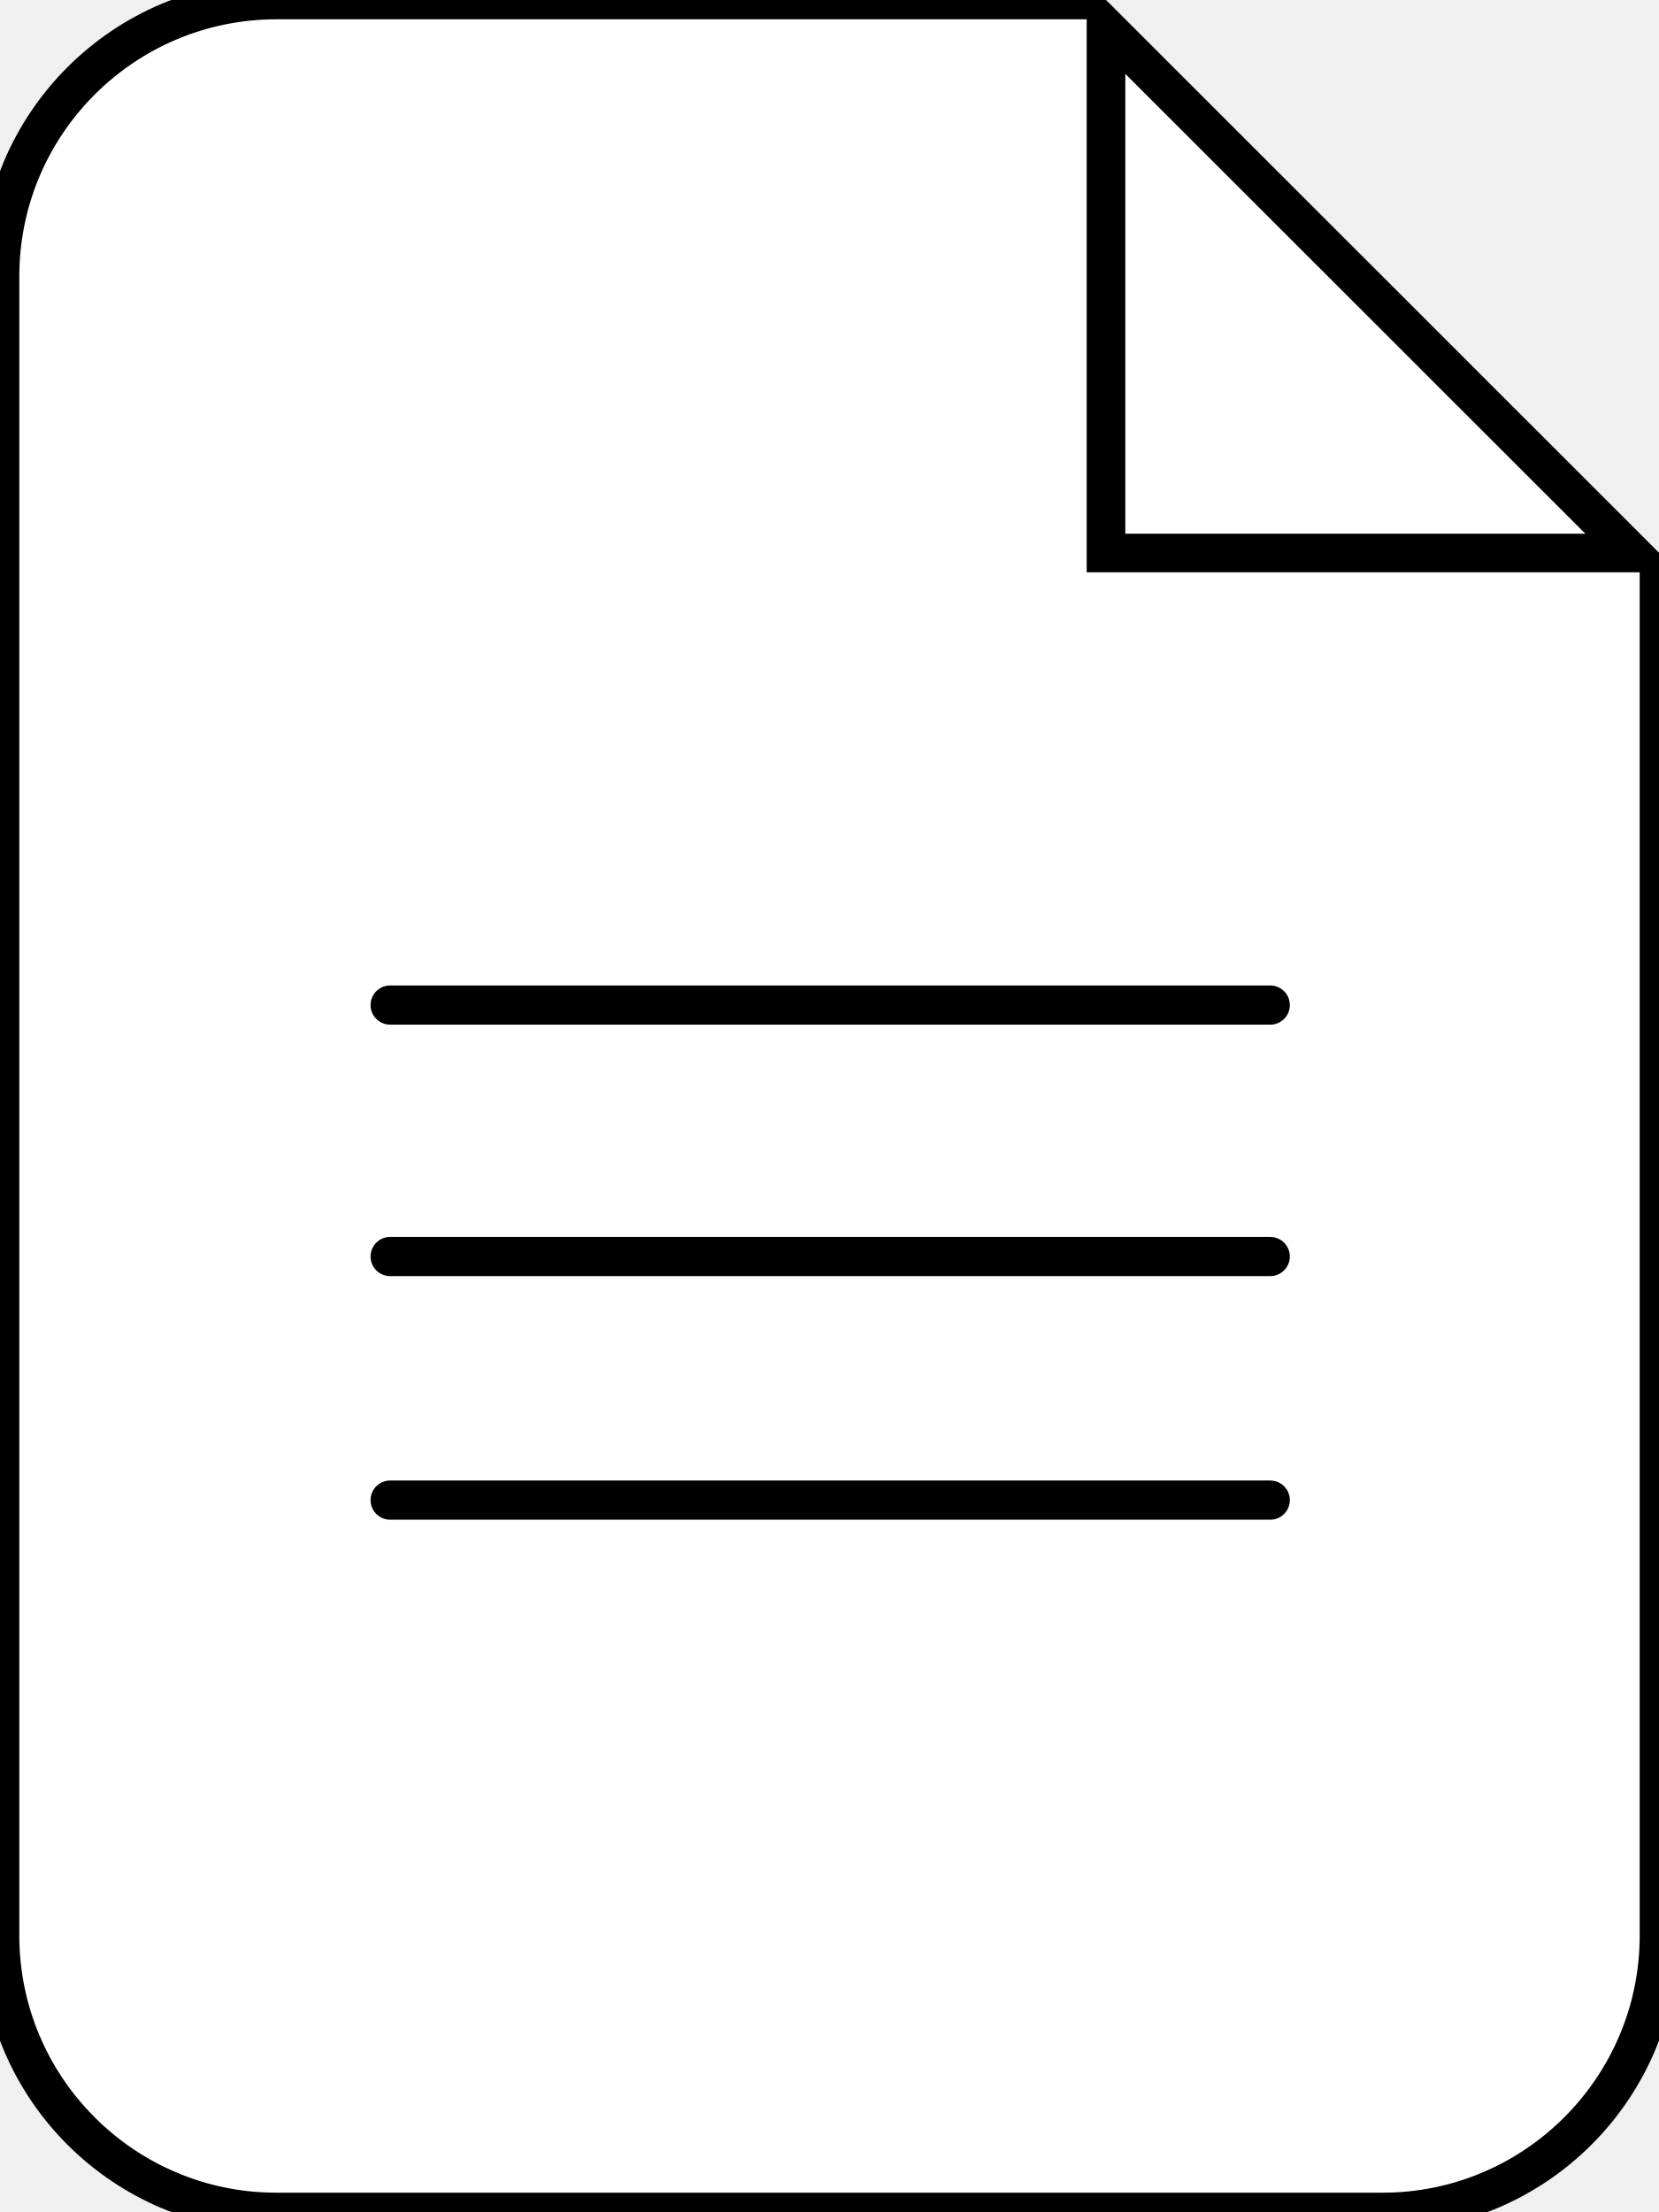
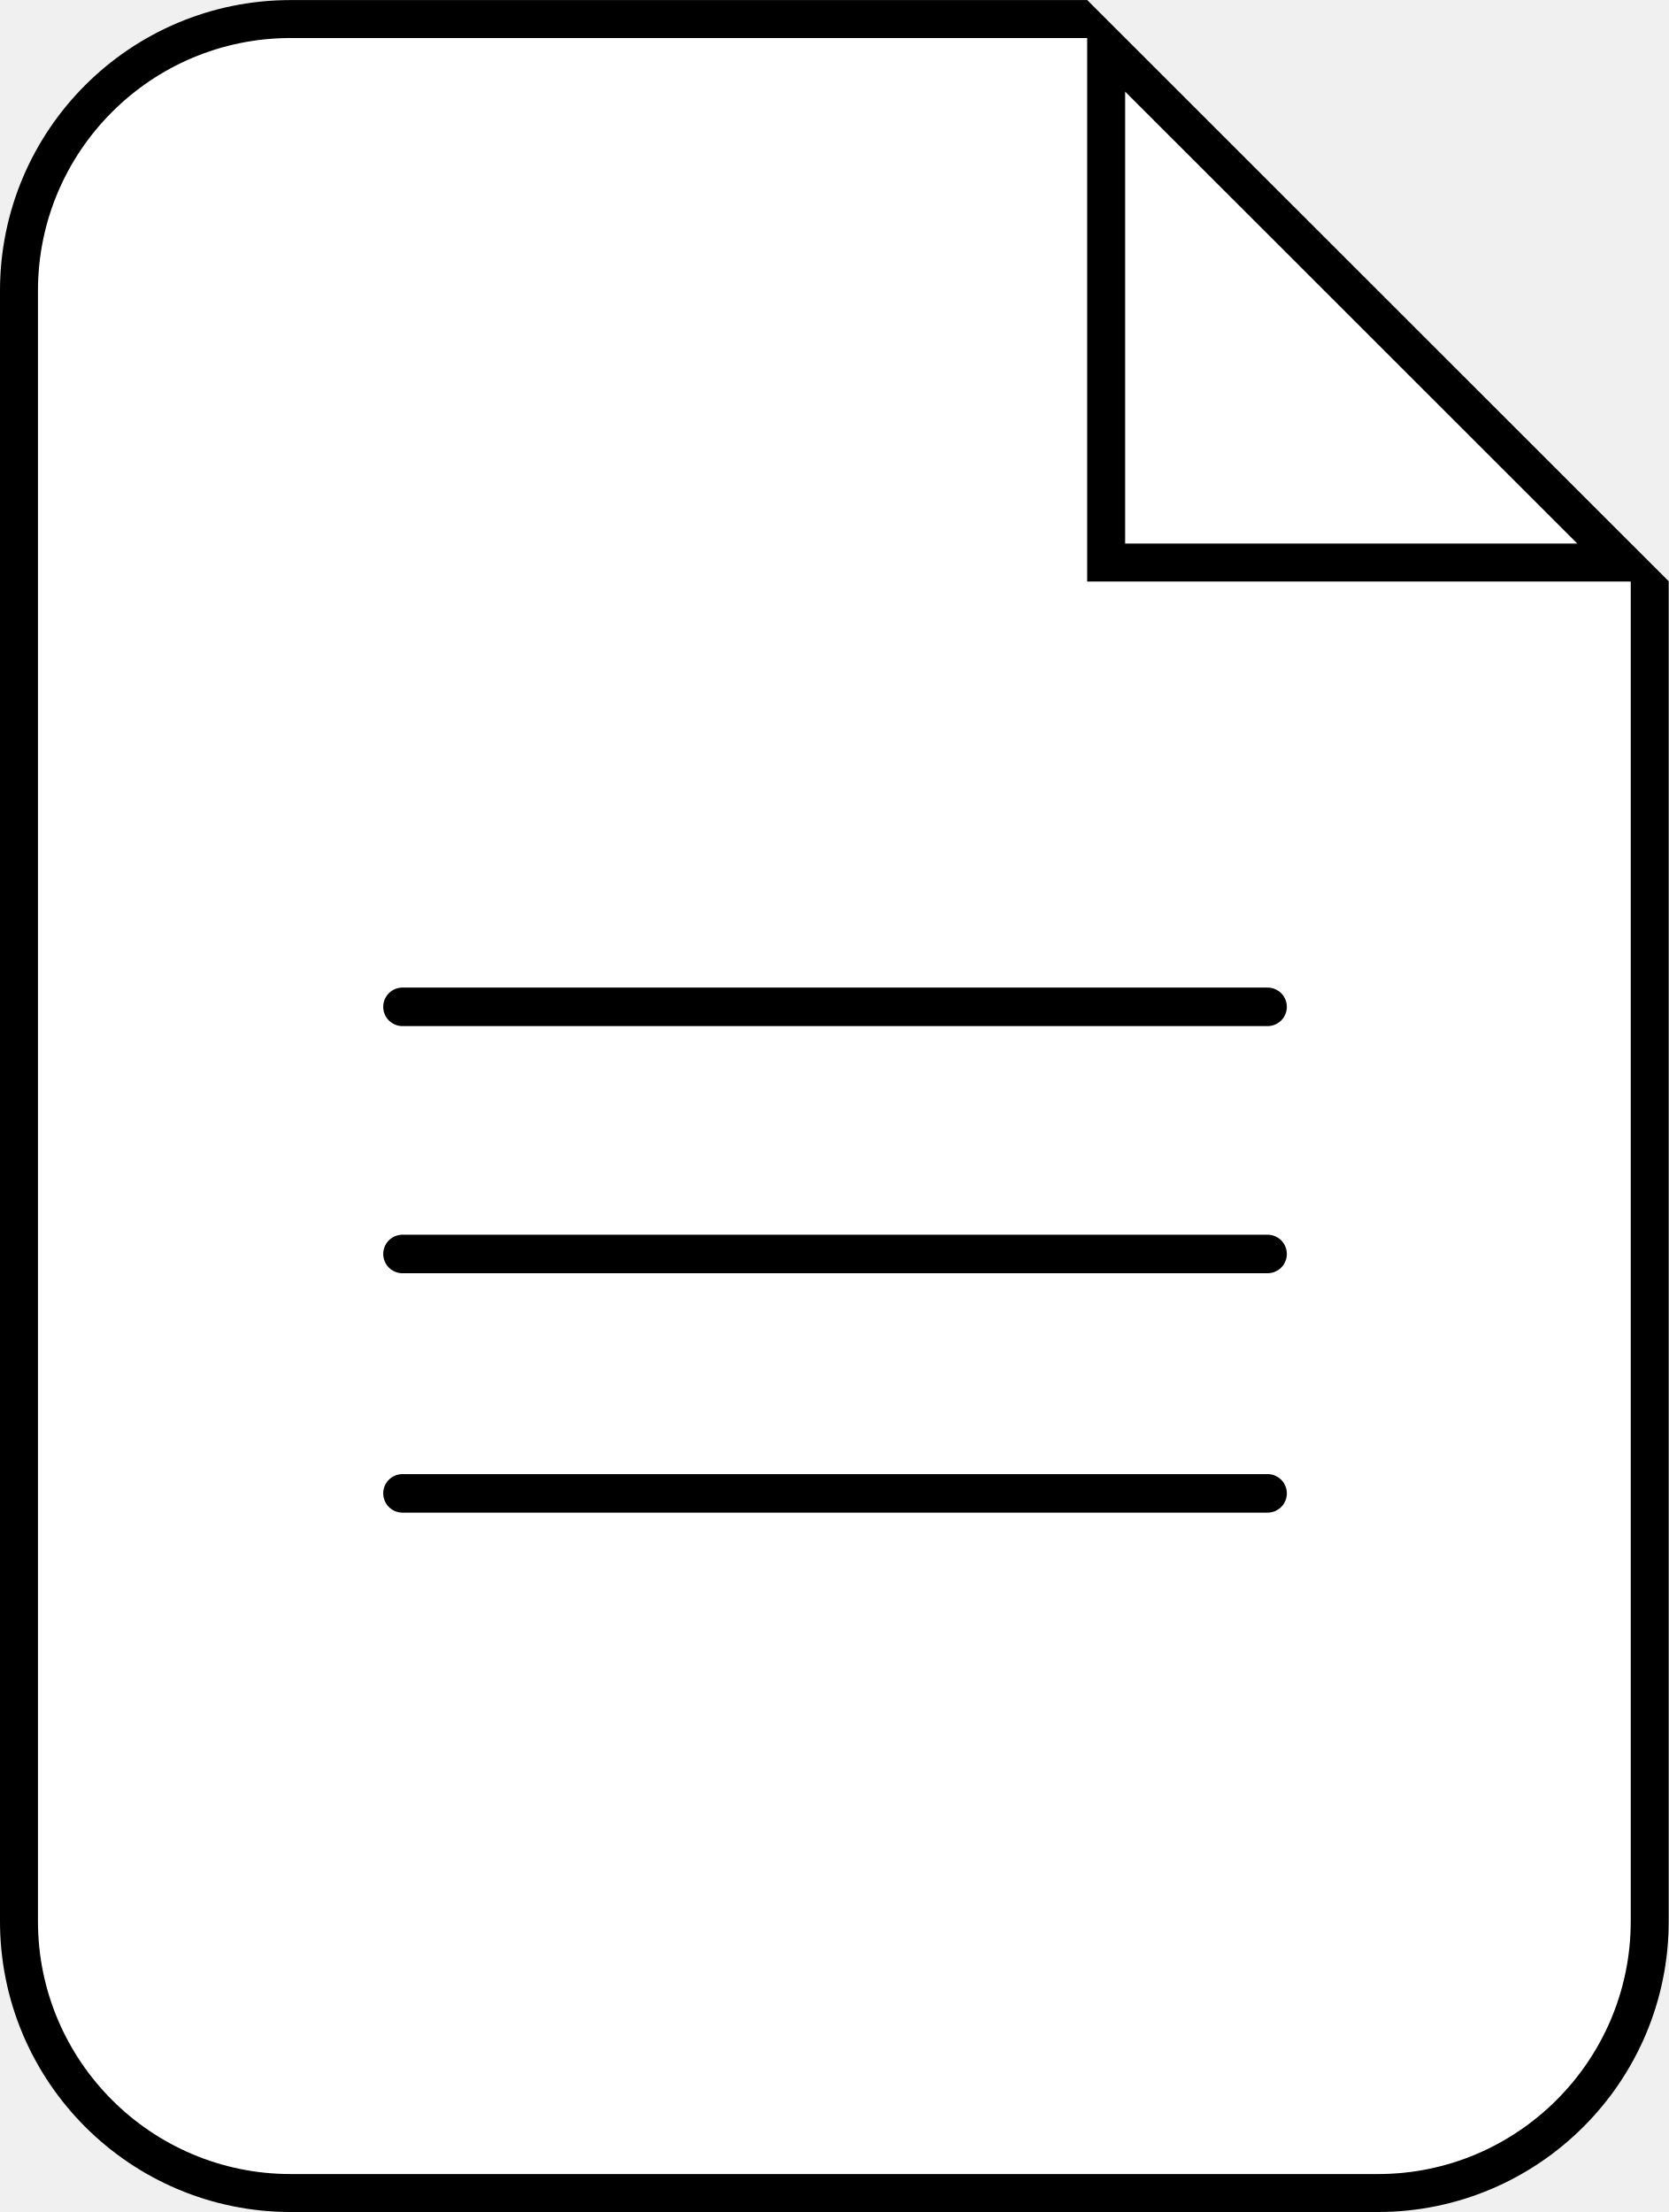
- <svg xmlns="http://www.w3.org/2000/svg" viewBox="0 0 384 512" version="1.1" id="svg826">
+ <svg xmlns="http://www.w3.org/2000/svg" viewBox="0 0 393.005 520.955" version="1.1" id="svg826" width="393.005" height="520.955">
  <defs id="defs830" />
-   <path d="M 384,132.428 V 448 c 0,35.3 -28.7,64 -64,64 H 64 C 28.65,512 0,483.3 0,448 V 64 C 0,28.65 28.65,0 64,0 H 251.579 M 256,128 V 6.301 L 377.743,128 Z" id="path824" style="fill:#ffffff;fill-opacity:1;stroke:#000000;stroke-width:8.939;stroke-miterlimit:4;stroke-dasharray:none;stroke-opacity:1" />
-   <path style="fill:none;stroke:#000000;stroke-width:9.071;stroke-linecap:round;stroke-linejoin:miter;stroke-miterlimit:4;stroke-dasharray:none;stroke-opacity:1" d="M 90.306,232.636 H 294.015" id="path1264" />
-   <path style="fill:none;stroke:#000000;stroke-width:9.071;stroke-linecap:round;stroke-linejoin:miter;stroke-miterlimit:4;stroke-dasharray:none;stroke-opacity:1" d="M 90.306,290.838 H 294.015" id="path1264-7" />
-   <path style="fill:none;stroke:#000000;stroke-width:9.071;stroke-linecap:round;stroke-linejoin:miter;stroke-miterlimit:4;stroke-dasharray:none;stroke-opacity:1" d="M 90.306,347.222 H 294.015" id="path1264-6" />
+   <path d="m 388.469,136.915 v 315.572 c 0,35.3 -28.7,64 -64,64 h -256 c -35.35,0 -64,-28.7 -64,-64 V 68.486 c 0,-35.35 28.65,-64 64,-64 H 256.048 M 260.469,132.486 V 10.787 L 382.212,132.486 Z" id="path824" style="fill:#ffffff;fill-opacity:1;stroke:#000000;stroke-width:8.939;stroke-miterlimit:4;stroke-dasharray:none;stroke-opacity:1" />
+   <path style="fill:none;stroke:#000000;stroke-width:9.071;stroke-linecap:round;stroke-linejoin:miter;stroke-miterlimit:4;stroke-dasharray:none;stroke-opacity:1" d="M 94.775,237.122 H 298.484" id="path1264" />
+   <path style="fill:none;stroke:#000000;stroke-width:9.071;stroke-linecap:round;stroke-linejoin:miter;stroke-miterlimit:4;stroke-dasharray:none;stroke-opacity:1" d="M 94.775,295.325 H 298.484" id="path1264-7" />
+   <path style="fill:none;stroke:#000000;stroke-width:9.071;stroke-linecap:round;stroke-linejoin:miter;stroke-miterlimit:4;stroke-dasharray:none;stroke-opacity:1" d="M 94.775,351.708 H 298.484" id="path1264-6" />
</svg>
